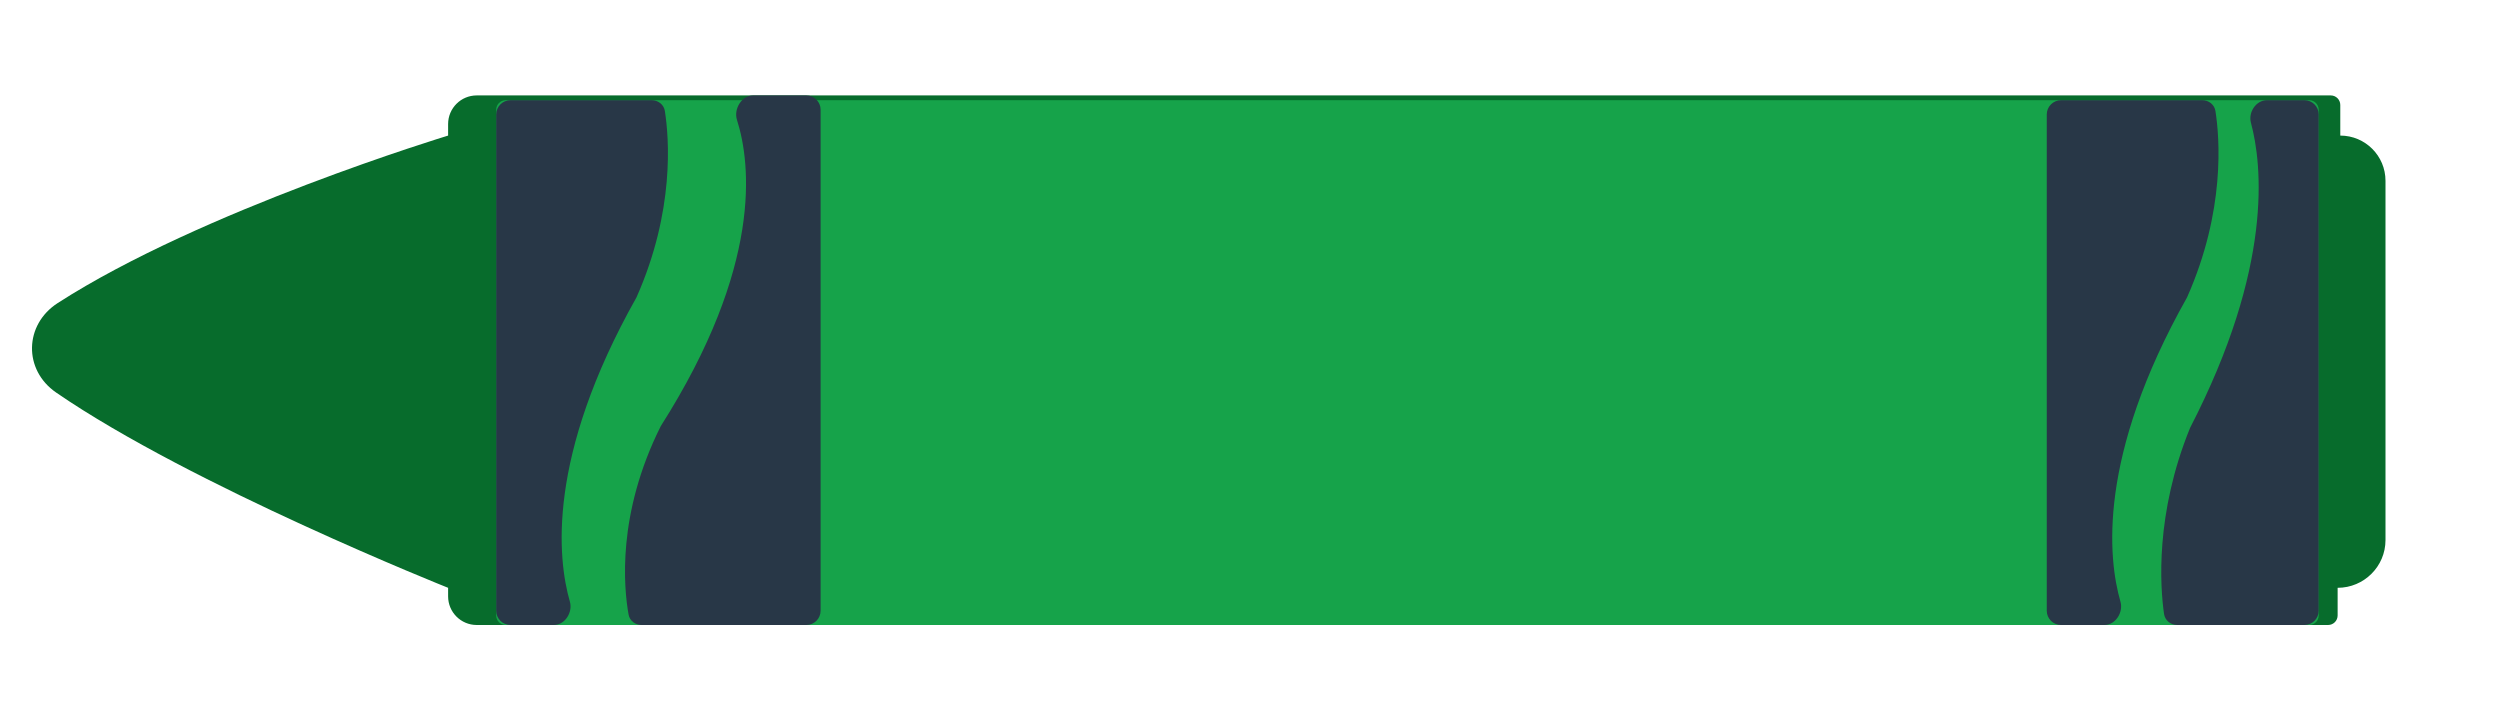
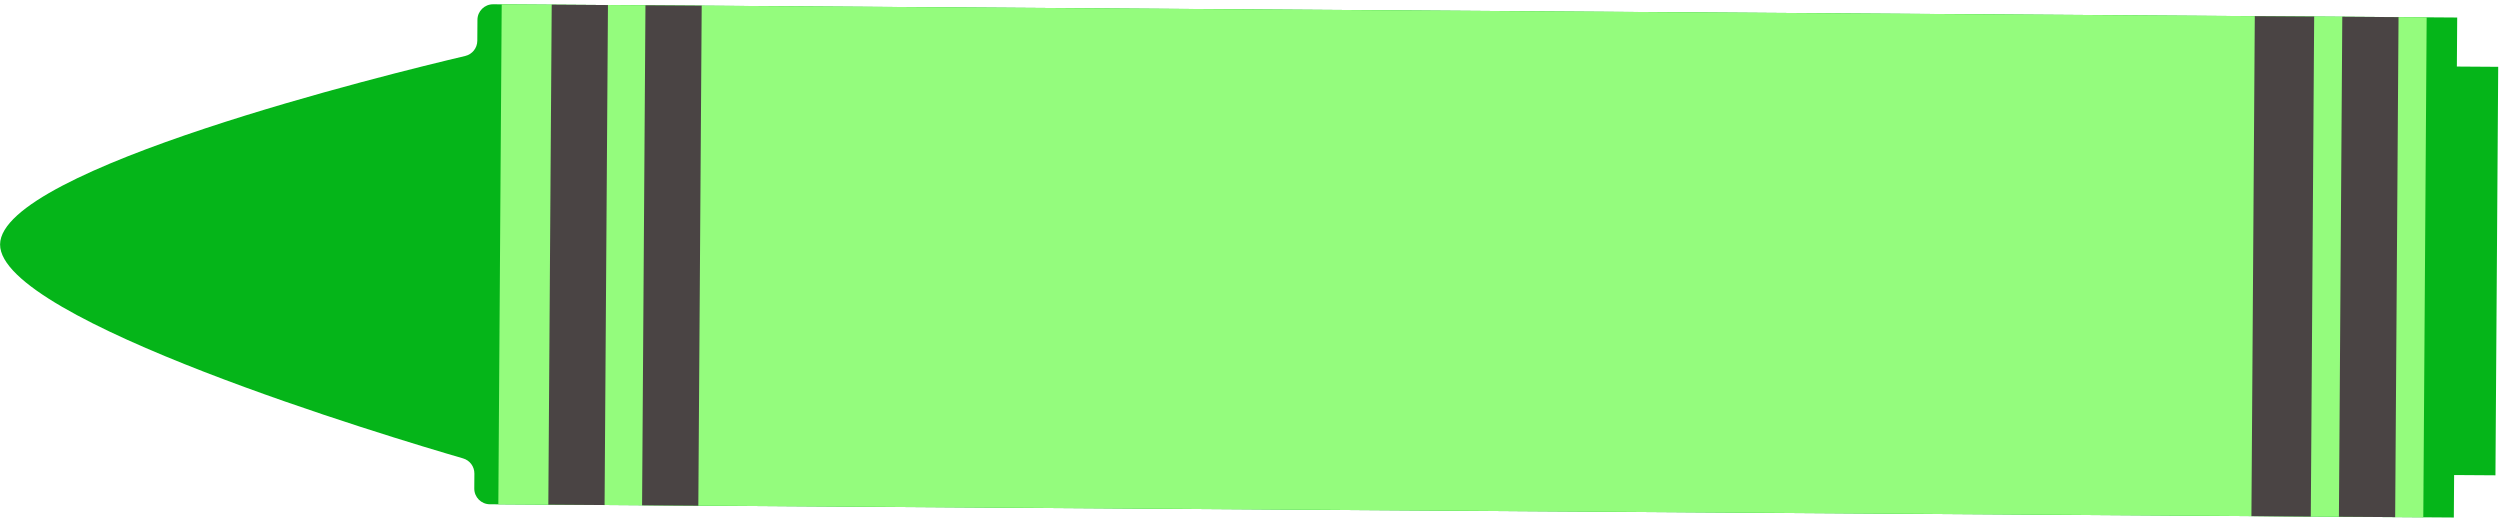
- <svg xmlns="http://www.w3.org/2000/svg" width="524" height="147" viewBox="0 0 524 147" fill="none">
-   <g id="crayonG">
-     <g id="Property 1=Default">
-       <path id="Rectangle 2" d="M500 37.895C500 32.661 495.757 28.419 490.524 28.419V28.419V22C490.524 20.895 489.629 20 488.524 20H99.924C96.61 20 93.924 22.686 93.924 26V28.419C93.924 28.419 42.218 44.109 12.101 63.516C5.066 68.049 4.871 77.531 11.765 82.275C40.065 101.751 93.924 123.205 93.924 123.205V125C93.924 128.314 96.61 131 99.924 131H487.967C489.071 131 489.967 130.105 489.967 129V123.205V123.205C495.489 123.205 500 118.728 500 113.205V37.895Z" fill="#076C2C" />
-     </g>
-     <g id="Property 1=Default_2">
-       <path id="Rectangle 4" d="M486 23C486 21.895 485.105 21 484 21H106C104.895 21 104 21.895 104 23V129C104 130.105 104.895 131 106 131H484C485.105 131 486 130.105 486 129V23Z" fill="#16A34A" />
-     </g>
-     <g id="Property 1=Default_3">
-       <path id="Rectangle 5" d="M486 24C486 22.343 484.657 21 483 21H475.142C472.864 21 471.205 23.532 471.796 25.731C474.18 34.609 476.449 55.964 459.043 89.672C451.664 107.801 452.778 123.033 453.58 128.667C453.777 130.046 454.973 131 456.366 131H483C484.657 131 486 129.657 486 128V24Z" fill="#283747" />
-     </g>
-     <g id="Property 1=Default_4">
-       <path id="Rectangle 8" d="M172 23C172 21.343 170.657 20 169 20H157.859C155.458 20 153.742 22.847 154.469 25.135C157.385 34.302 159.849 55.73 138.508 89.297C129.251 107.767 130.752 123.258 131.75 128.808C131.986 130.123 133.148 131 134.484 131H169C170.657 131 172 129.657 172 128V75.5V23Z" fill="#283747" />
-     </g>
-     <g id="Property 1=Default_5">
-       <path id="Rectangle 6" d="M429 128C429 129.657 430.343 131 432 131H441.083C443.41 131 445.093 128.346 444.449 126.109C441.866 117.138 439.531 95.836 458.408 62.328C466.485 44.138 465.234 28.865 464.358 23.276C464.146 21.923 462.963 21 461.593 21H432C430.343 21 429 22.343 429 24V76V128Z" fill="#283747" />
-     </g>
-     <g id="rect">
-       <path id="Rectangle 6_2" d="M104 128C104 129.657 105.343 131 107 131H116.083C118.41 131 120.093 128.346 119.449 126.109C116.866 117.138 114.531 95.836 133.408 62.328C141.485 44.138 140.234 28.865 139.358 23.276C139.146 21.923 137.963 21 136.593 21H107C105.343 21 104 22.343 104 24V76V128Z" fill="#283747" />
-     </g>
-   </g>
+ <svg xmlns="http://www.w3.org/2000/svg" width="800" height="166" viewBox="0 0 800 166" fill="none">
+   <path d="M798.543 152.099L785.316 152.01L785.225 165.605L156.737 161.364C153.975 161.345 151.752 159.091 151.77 156.33L151.803 151.547C151.818 149.296 150.343 147.315 148.182 146.686C125.063 139.961 -0.14 102.417 0.023 78.213C0.186 54.075 125.162 23.496 148.858 17.915C151.119 17.382 152.722 15.376 152.737 13.053L152.783 6.334C152.801 3.572 155.055 1.349 157.816 1.367L786.304 5.608L786.198 21.294L799.425 21.383L798.543 152.099Z" fill="#05B519" />
+   <path d="M775.452 165.539L159.466 161.382L160.545 1.386L776.531 5.542L775.452 165.539Z" fill="#94FC7D" />
+   <path d="M766.452 165.478L748.452 165.356L749.532 5.36L767.531 5.481L766.452 165.478Z" fill="#4A4444" />
+   <rect x="739.453" y="165.296" width="19" height="160" transform="rotate(-179.613 739.453 165.296)" fill="#4A4444" />
+   <rect x="193.465" y="161.612" width="18" height="160" transform="rotate(-179.613 193.465 161.612)" fill="#4A4444" />
+   <rect x="223.464" y="161.814" width="18" height="160" transform="rotate(-179.613 223.464 161.814)" fill="#4A4444" />
</svg>
